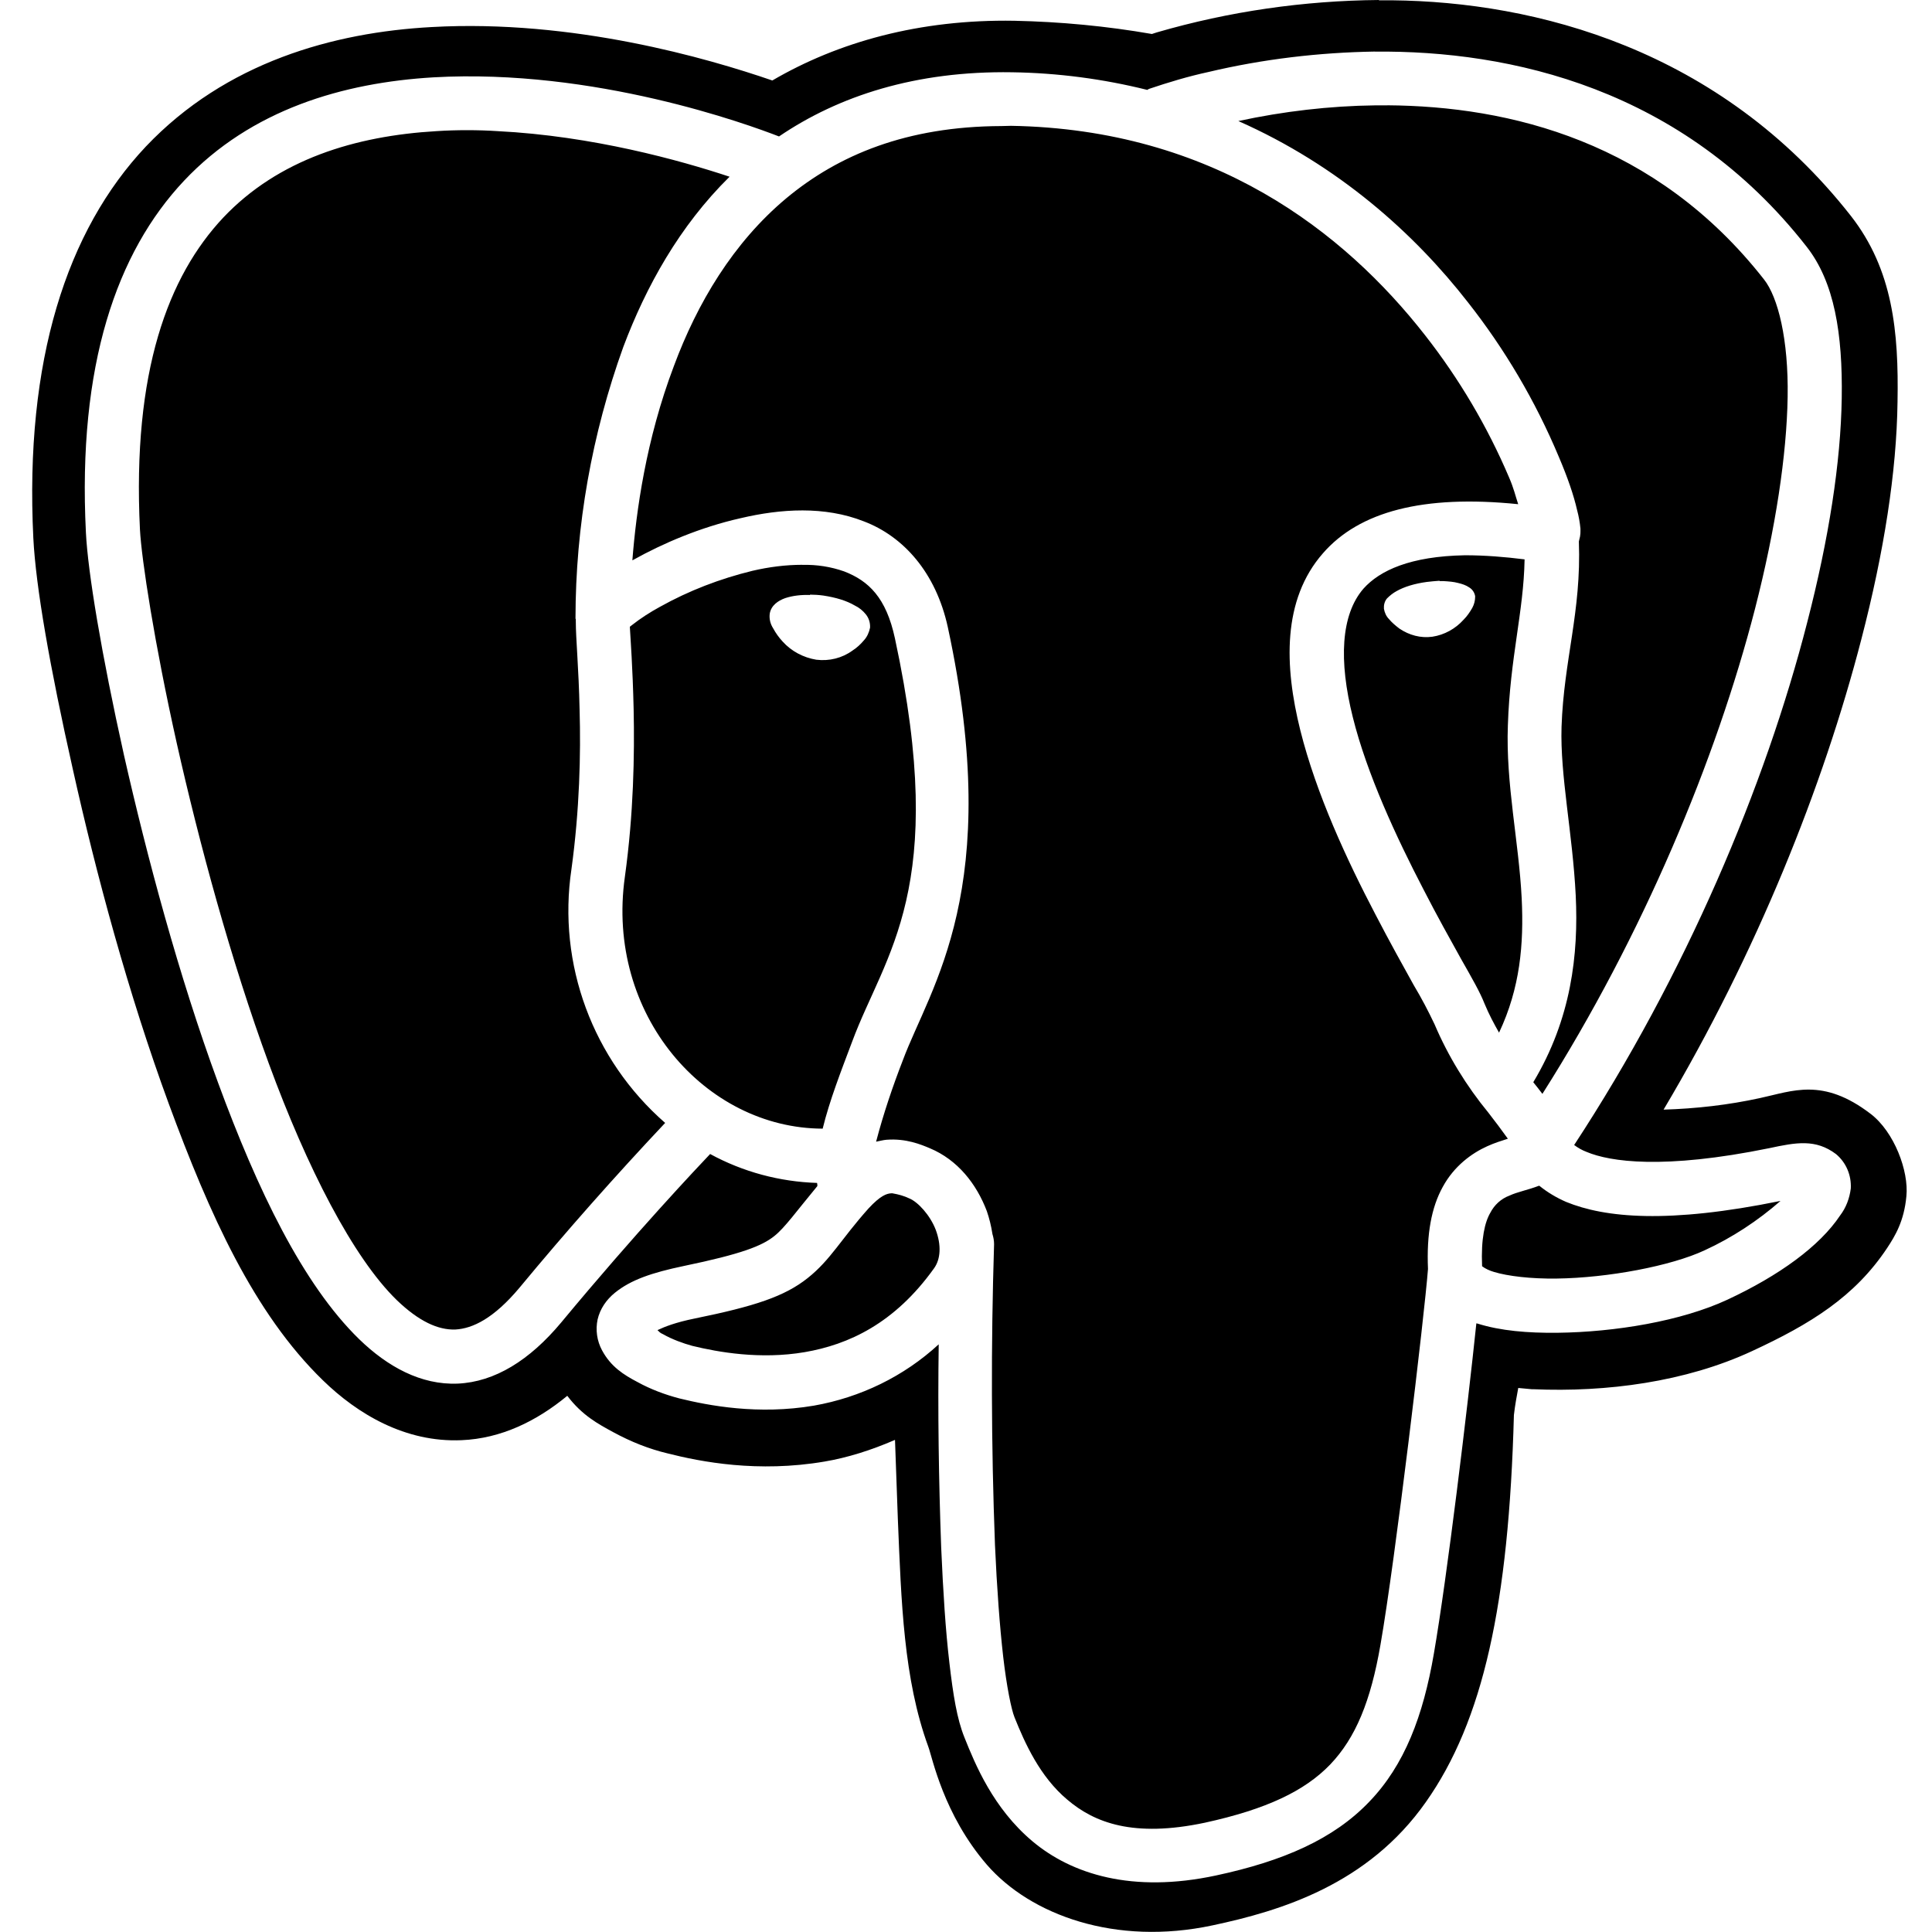
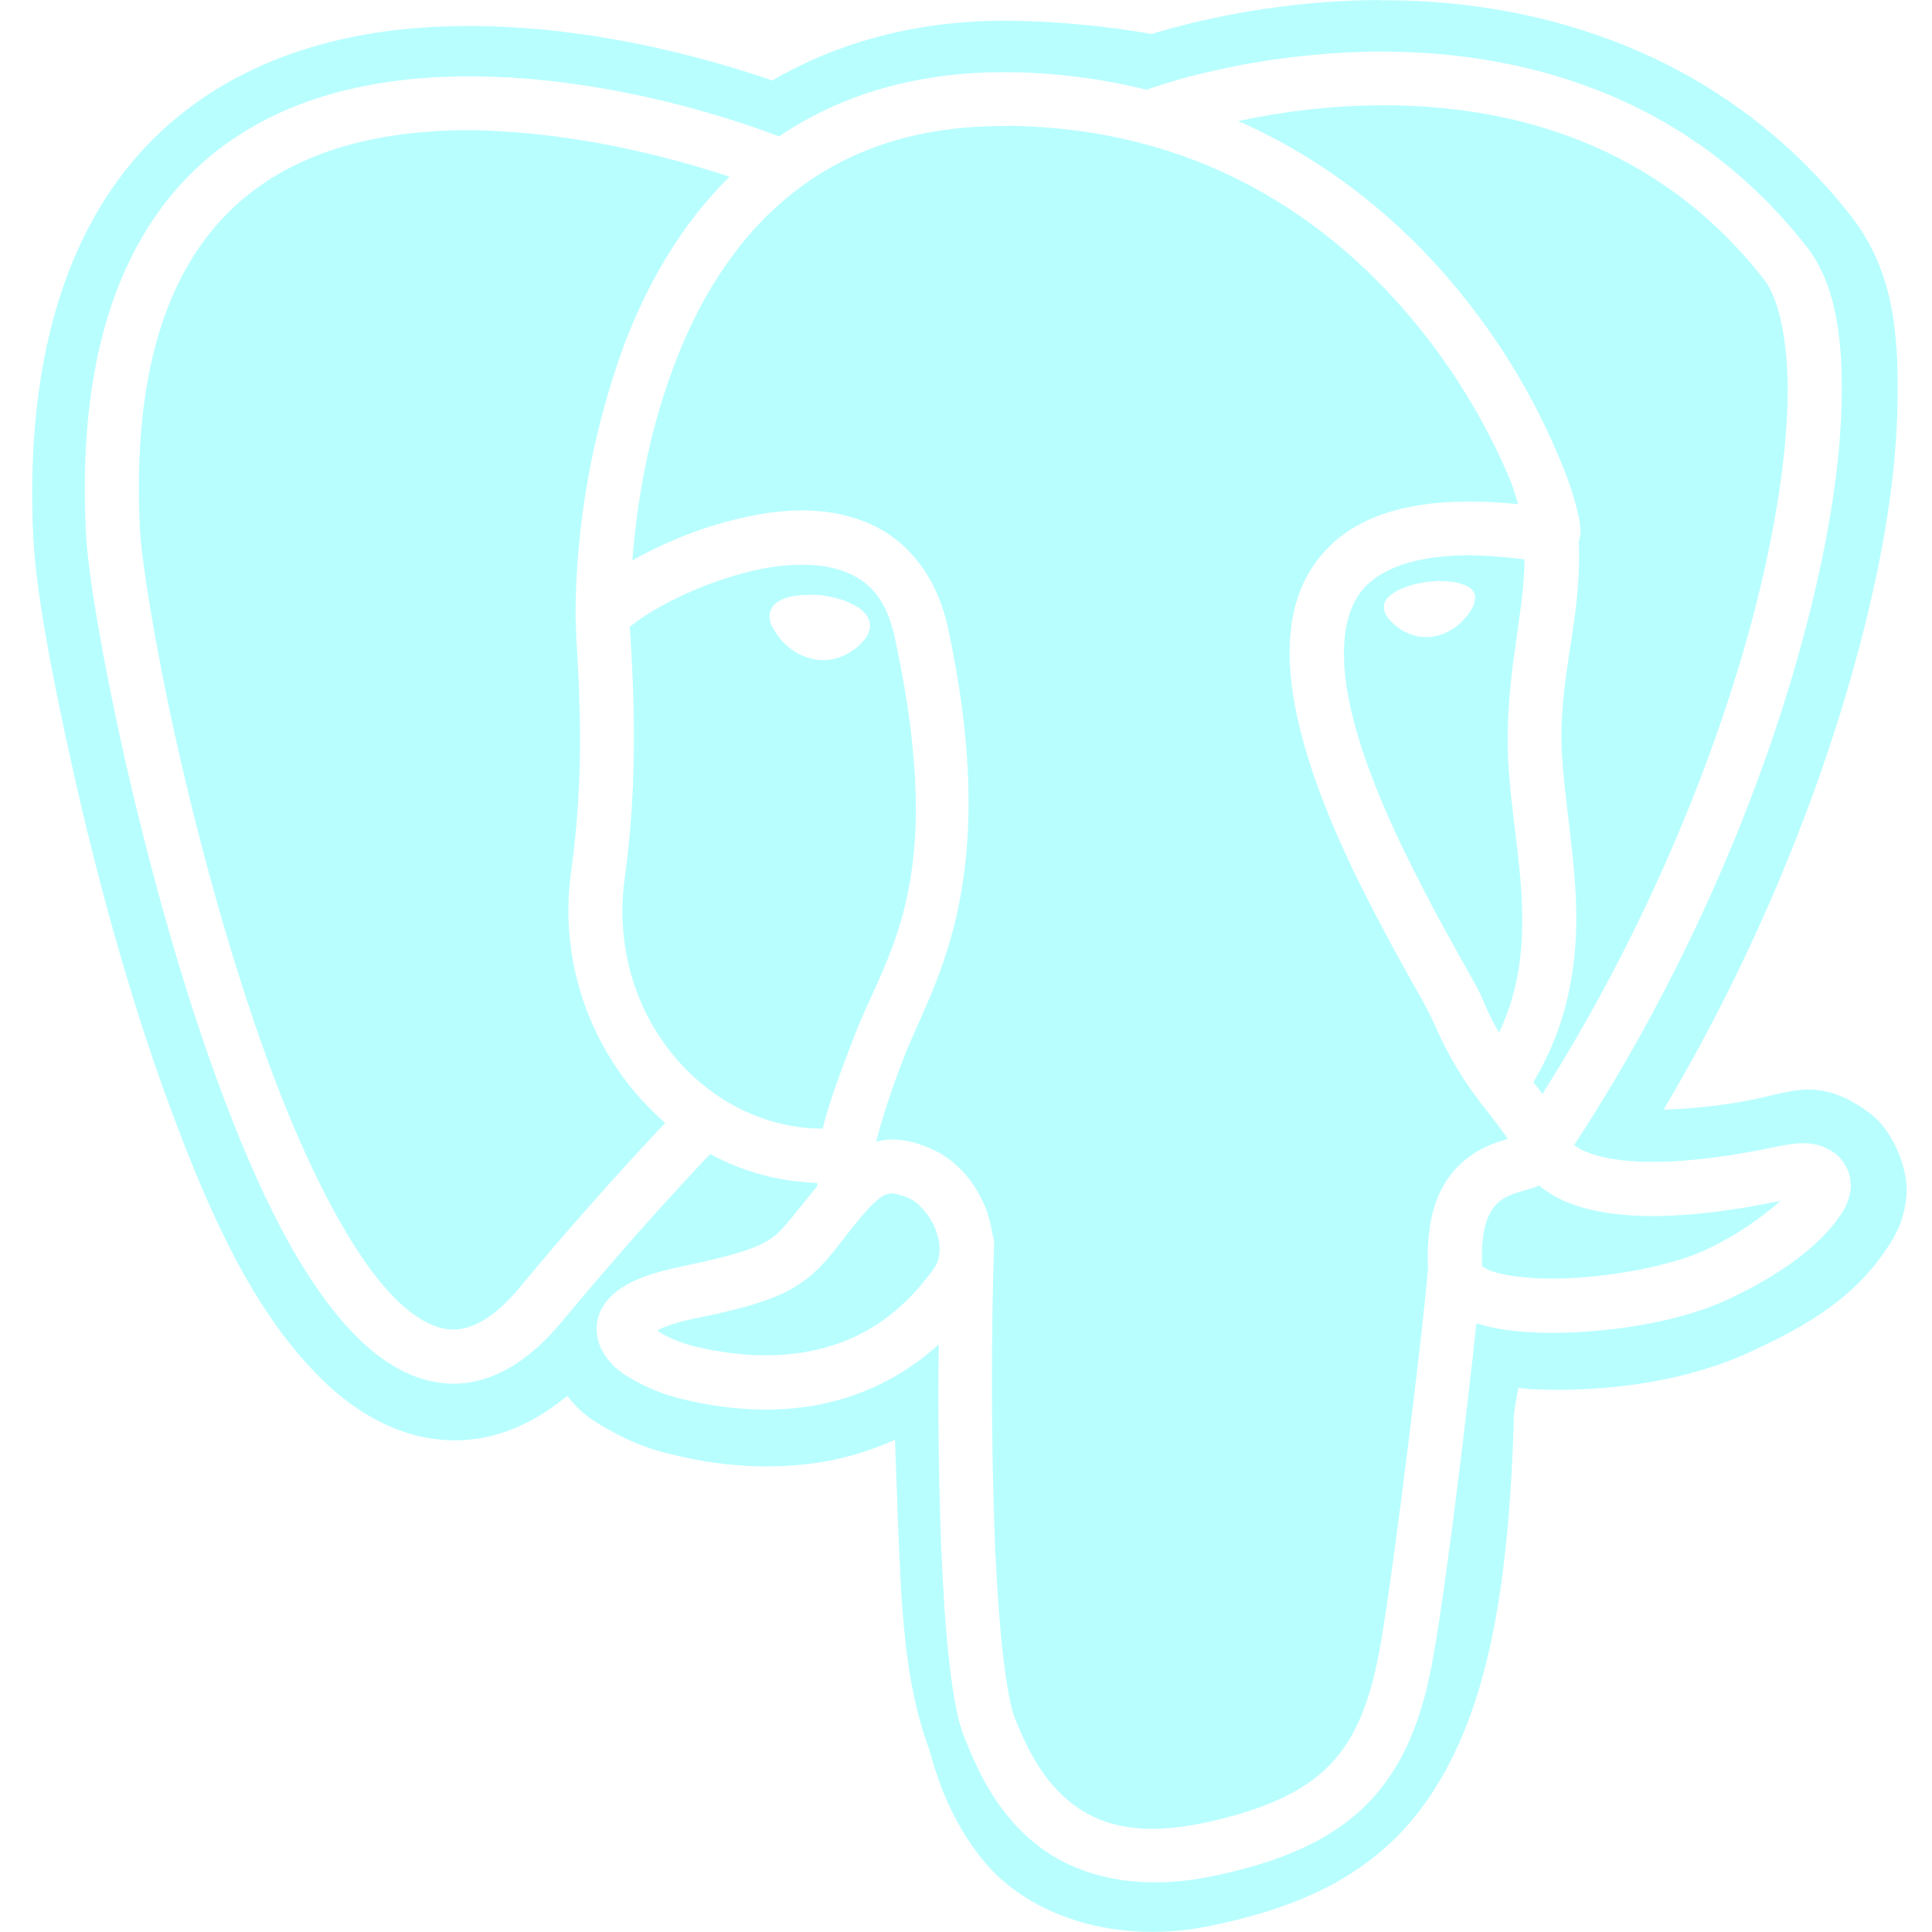
- <svg xmlns="http://www.w3.org/2000/svg" fill="#000000" viewBox="0 0 32 32">
+ <svg xmlns="http://www.w3.org/2000/svg" fill="#b8feff" viewBox="0 0 32 32">
  <g id="SVGRepo_bgCarrier" stroke-width="0" />
  <g id="SVGRepo_tracerCarrier" stroke-linecap="round" stroke-linejoin="round" />
  <g id="SVGRepo_iconCarrier">
    <path d="M22.839 0c-1.245 0.011-2.479 0.188-3.677 0.536l-0.083 0.027c-0.751-0.131-1.516-0.203-2.276-0.219-1.573-0.027-2.923 0.353-4.011 0.989-1.073-0.369-3.297-1.016-5.641-0.885-1.629 0.088-3.411 0.583-4.735 1.979-1.312 1.391-2.009 3.547-1.864 6.485 0.041 0.807 0.271 2.124 0.656 3.837 0.38 1.709 0.917 3.709 1.589 5.537 0.672 1.823 1.405 3.463 2.552 4.577 0.572 0.557 1.364 1.032 2.296 0.991 0.652-0.027 1.24-0.313 1.751-0.735 0.249 0.328 0.516 0.468 0.755 0.599 0.308 0.167 0.599 0.281 0.907 0.355 0.552 0.14 1.495 0.323 2.599 0.135 0.375-0.063 0.771-0.187 1.167-0.359 0.016 0.437 0.032 0.869 0.047 1.307 0.057 1.38 0.095 2.656 0.505 3.776 0.068 0.183 0.251 1.12 0.969 1.953 0.724 0.833 2.129 1.349 3.739 1.005 1.131-0.24 2.573-0.677 3.532-2.041 0.948-1.344 1.375-3.276 1.459-6.412 0.020-0.172 0.047-0.312 0.072-0.448l0.224 0.021h0.027c1.208 0.052 2.521-0.12 3.62-0.631 0.968-0.448 1.703-0.901 2.239-1.708 0.131-0.199 0.281-0.443 0.319-0.86 0.041-0.411-0.199-1.063-0.595-1.364-0.791-0.604-1.291-0.375-1.828-0.26-0.525 0.115-1.063 0.176-1.599 0.192 1.541-2.593 2.645-5.353 3.276-7.792 0.375-1.443 0.584-2.771 0.599-3.932 0.021-1.161-0.077-2.187-0.771-3.077-2.177-2.776-5.235-3.548-7.599-3.573-0.073 0-0.145 0-0.219 0zM22.776 0.855c2.235-0.021 5.093 0.604 7.145 3.228 0.464 0.589 0.6 1.448 0.584 2.511s-0.213 2.328-0.573 3.719c-0.692 2.699-2.011 5.833-3.859 8.652 0.063 0.047 0.135 0.088 0.208 0.115 0.385 0.161 1.265 0.296 3.025-0.063 0.443-0.095 0.767-0.156 1.105 0.099 0.167 0.14 0.255 0.349 0.244 0.568-0.020 0.161-0.077 0.317-0.177 0.448-0.339 0.509-1.009 0.995-1.869 1.396-0.76 0.353-1.855 0.536-2.817 0.547-0.489 0.005-0.937-0.032-1.319-0.152l-0.020-0.004c-0.147 1.411-0.484 4.203-0.704 5.473-0.176 1.025-0.484 1.844-1.072 2.453-0.589 0.615-1.417 0.979-2.537 1.219-1.385 0.297-2.391-0.021-3.041-0.568s-0.948-1.276-1.125-1.719c-0.124-0.307-0.187-0.703-0.249-1.235-0.063-0.531-0.104-1.177-0.136-1.911-0.041-1.12-0.057-2.24-0.041-3.365-0.577 0.532-1.296 0.88-2.068 1.016-0.921 0.156-1.739 0-2.228-0.12-0.24-0.063-0.475-0.151-0.693-0.271-0.229-0.12-0.443-0.255-0.588-0.527-0.084-0.156-0.109-0.337-0.073-0.509 0.041-0.177 0.145-0.328 0.287-0.443 0.265-0.215 0.615-0.333 1.14-0.443 0.959-0.199 1.297-0.333 1.5-0.496 0.172-0.135 0.371-0.416 0.713-0.828 0-0.015 0-0.036-0.005-0.052-0.619-0.020-1.224-0.181-1.771-0.479-0.197 0.208-1.224 1.292-2.468 2.792-0.521 0.624-1.099 0.984-1.713 1.011-0.609 0.025-1.163-0.281-1.631-0.735-0.937-0.912-1.688-2.48-2.339-4.251s-1.177-3.744-1.557-5.421c-0.375-1.683-0.599-3.037-0.631-3.688-0.14-2.776 0.511-4.645 1.625-5.828s2.641-1.625 4.131-1.713c2.672-0.151 5.213 0.781 5.724 0.979 0.989-0.672 2.265-1.088 3.859-1.063 0.756 0.011 1.505 0.109 2.24 0.292l0.027-0.016c0.323-0.109 0.651-0.208 0.984-0.28 0.907-0.215 1.833-0.324 2.76-0.339zM22.979 1.745h-0.197c-0.76 0.009-1.527 0.099-2.271 0.26 1.661 0.735 2.916 1.864 3.801 3 0.615 0.781 1.12 1.64 1.505 2.557 0.152 0.355 0.251 0.651 0.303 0.88 0.031 0.115 0.047 0.213 0.057 0.312 0 0.052 0.005 0.105-0.021 0.193 0 0.005-0.005 0.016-0.005 0.021 0.043 1.167-0.249 1.957-0.287 3.072-0.025 0.808 0.183 1.756 0.235 2.792 0.047 0.973-0.072 2.041-0.703 3.093 0.052 0.063 0.099 0.125 0.151 0.193 1.672-2.636 2.88-5.547 3.521-8.032 0.344-1.339 0.525-2.552 0.541-3.509 0.016-0.959-0.161-1.657-0.391-1.948-1.792-2.287-4.213-2.871-6.24-2.885zM16.588 2.088c-1.572 0.005-2.703 0.48-3.561 1.193-0.887 0.74-1.48 1.745-1.865 2.781-0.464 1.224-0.625 2.411-0.688 3.219l0.021-0.011c0.475-0.265 1.099-0.536 1.771-0.687 0.667-0.157 1.391-0.204 2.041 0.052 0.657 0.249 1.193 0.848 1.391 1.749 0.939 4.344-0.291 5.959-0.744 7.177-0.172 0.443-0.323 0.891-0.443 1.349 0.057-0.011 0.115-0.027 0.172-0.032 0.323-0.025 0.572 0.079 0.719 0.141 0.459 0.192 0.771 0.588 0.943 1.041 0.041 0.12 0.072 0.244 0.093 0.38 0.016 0.052 0.027 0.109 0.027 0.167-0.052 1.661-0.048 3.323 0.015 4.984 0.032 0.719 0.079 1.349 0.136 1.849 0.057 0.495 0.135 0.875 0.188 1.005 0.171 0.427 0.421 0.984 0.875 1.364 0.448 0.381 1.093 0.631 2.276 0.381 1.025-0.224 1.656-0.527 2.077-0.964 0.423-0.443 0.672-1.052 0.833-1.984 0.245-1.401 0.729-5.464 0.787-6.224-0.025-0.579 0.057-1.021 0.245-1.36 0.187-0.344 0.479-0.557 0.735-0.672 0.124-0.057 0.244-0.093 0.343-0.125-0.104-0.145-0.213-0.291-0.323-0.432-0.364-0.443-0.667-0.937-0.891-1.463-0.104-0.22-0.219-0.439-0.344-0.647-0.176-0.317-0.4-0.719-0.635-1.172-0.469-0.896-0.979-1.989-1.245-3.052-0.265-1.063-0.301-2.161 0.376-2.932 0.599-0.688 1.656-0.973 3.233-0.812-0.047-0.141-0.072-0.261-0.151-0.443-0.359-0.844-0.828-1.636-1.391-2.355-1.339-1.713-3.511-3.412-6.859-3.469zM7.735 2.156c-0.167 0-0.339 0.005-0.505 0.016-1.349 0.079-2.62 0.468-3.532 1.432-0.911 0.969-1.509 2.547-1.38 5.167 0.027 0.5 0.24 1.885 0.609 3.536 0.371 1.652 0.896 3.595 1.527 5.313 0.629 1.713 1.391 3.208 2.12 3.916 0.364 0.349 0.681 0.495 0.968 0.485 0.287-0.016 0.636-0.183 1.063-0.693 0.776-0.937 1.579-1.844 2.412-2.729-1.199-1.047-1.787-2.629-1.552-4.203 0.135-0.984 0.156-1.907 0.135-2.636-0.015-0.708-0.063-1.176-0.063-1.473 0-0.011 0-0.016 0-0.027v-0.005l-0.005-0.009c0-1.537 0.272-3.057 0.792-4.5 0.375-0.996 0.928-2 1.76-2.819-0.817-0.271-2.271-0.676-3.843-0.755-0.167-0.011-0.339-0.016-0.505-0.016zM24.265 9.197c-0.905 0.016-1.411 0.251-1.681 0.552-0.376 0.433-0.412 1.193-0.177 2.131 0.233 0.937 0.719 1.984 1.172 2.855 0.224 0.437 0.443 0.828 0.619 1.145 0.183 0.323 0.313 0.547 0.391 0.745 0.073 0.177 0.157 0.333 0.24 0.479 0.349-0.74 0.412-1.464 0.375-2.224-0.047-0.937-0.265-1.896-0.229-2.864 0.037-1.136 0.261-1.876 0.277-2.751-0.324-0.041-0.657-0.068-0.985-0.068zM13.287 9.355c-0.276 0-0.552 0.036-0.823 0.099-0.537 0.131-1.052 0.328-1.537 0.599-0.161 0.088-0.317 0.188-0.463 0.303l-0.032 0.025c0.011 0.199 0.047 0.667 0.063 1.365 0.016 0.76 0 1.728-0.145 2.776-0.323 2.281 1.333 4.167 3.276 4.172 0.115-0.469 0.301-0.944 0.489-1.443 0.541-1.459 1.604-2.521 0.708-6.677-0.145-0.677-0.437-0.953-0.839-1.109-0.224-0.079-0.457-0.115-0.697-0.109zM23.844 9.625h0.068c0.083 0.005 0.167 0.011 0.239 0.031 0.068 0.016 0.131 0.037 0.183 0.073 0.052 0.031 0.088 0.083 0.099 0.145v0.011c0 0.063-0.016 0.125-0.047 0.183-0.041 0.072-0.088 0.14-0.145 0.197-0.136 0.151-0.319 0.251-0.516 0.281-0.193 0.027-0.385-0.025-0.547-0.135-0.063-0.048-0.125-0.1-0.172-0.157-0.047-0.047-0.073-0.109-0.084-0.172-0.004-0.061 0.011-0.124 0.052-0.171 0.048-0.048 0.1-0.089 0.157-0.12 0.129-0.073 0.301-0.125 0.5-0.152 0.072-0.009 0.145-0.015 0.213-0.020zM13.416 9.849c0.068 0 0.147 0.005 0.22 0.015 0.208 0.032 0.385 0.084 0.525 0.167 0.068 0.032 0.131 0.084 0.177 0.141 0.052 0.063 0.077 0.14 0.073 0.224-0.016 0.077-0.048 0.151-0.1 0.208-0.057 0.068-0.119 0.125-0.192 0.172-0.172 0.125-0.385 0.177-0.599 0.151-0.215-0.036-0.412-0.14-0.557-0.301-0.063-0.068-0.115-0.141-0.157-0.219-0.047-0.073-0.067-0.156-0.057-0.24 0.021-0.14 0.141-0.219 0.256-0.26 0.131-0.043 0.271-0.057 0.411-0.052zM25.495 19.64h-0.005c-0.192 0.073-0.353 0.1-0.489 0.163-0.14 0.052-0.251 0.156-0.317 0.285-0.089 0.152-0.156 0.423-0.136 0.885 0.057 0.043 0.125 0.073 0.199 0.095 0.224 0.068 0.609 0.115 1.036 0.109 0.849-0.011 1.896-0.208 2.453-0.469 0.453-0.208 0.88-0.489 1.255-0.817-1.859 0.38-2.905 0.281-3.552 0.016-0.156-0.068-0.307-0.157-0.443-0.267zM14.787 19.765h-0.027c-0.072 0.005-0.172 0.032-0.375 0.251-0.464 0.52-0.625 0.848-1.005 1.151-0.385 0.307-0.88 0.469-1.875 0.672-0.312 0.063-0.495 0.135-0.615 0.192 0.036 0.032 0.036 0.043 0.093 0.068 0.147 0.084 0.333 0.152 0.485 0.193 0.427 0.104 1.124 0.229 1.859 0.104 0.729-0.125 1.489-0.475 2.141-1.385 0.115-0.156 0.124-0.391 0.031-0.641-0.093-0.244-0.297-0.463-0.437-0.52-0.089-0.043-0.183-0.068-0.276-0.084z" />
  </g>
</svg>
